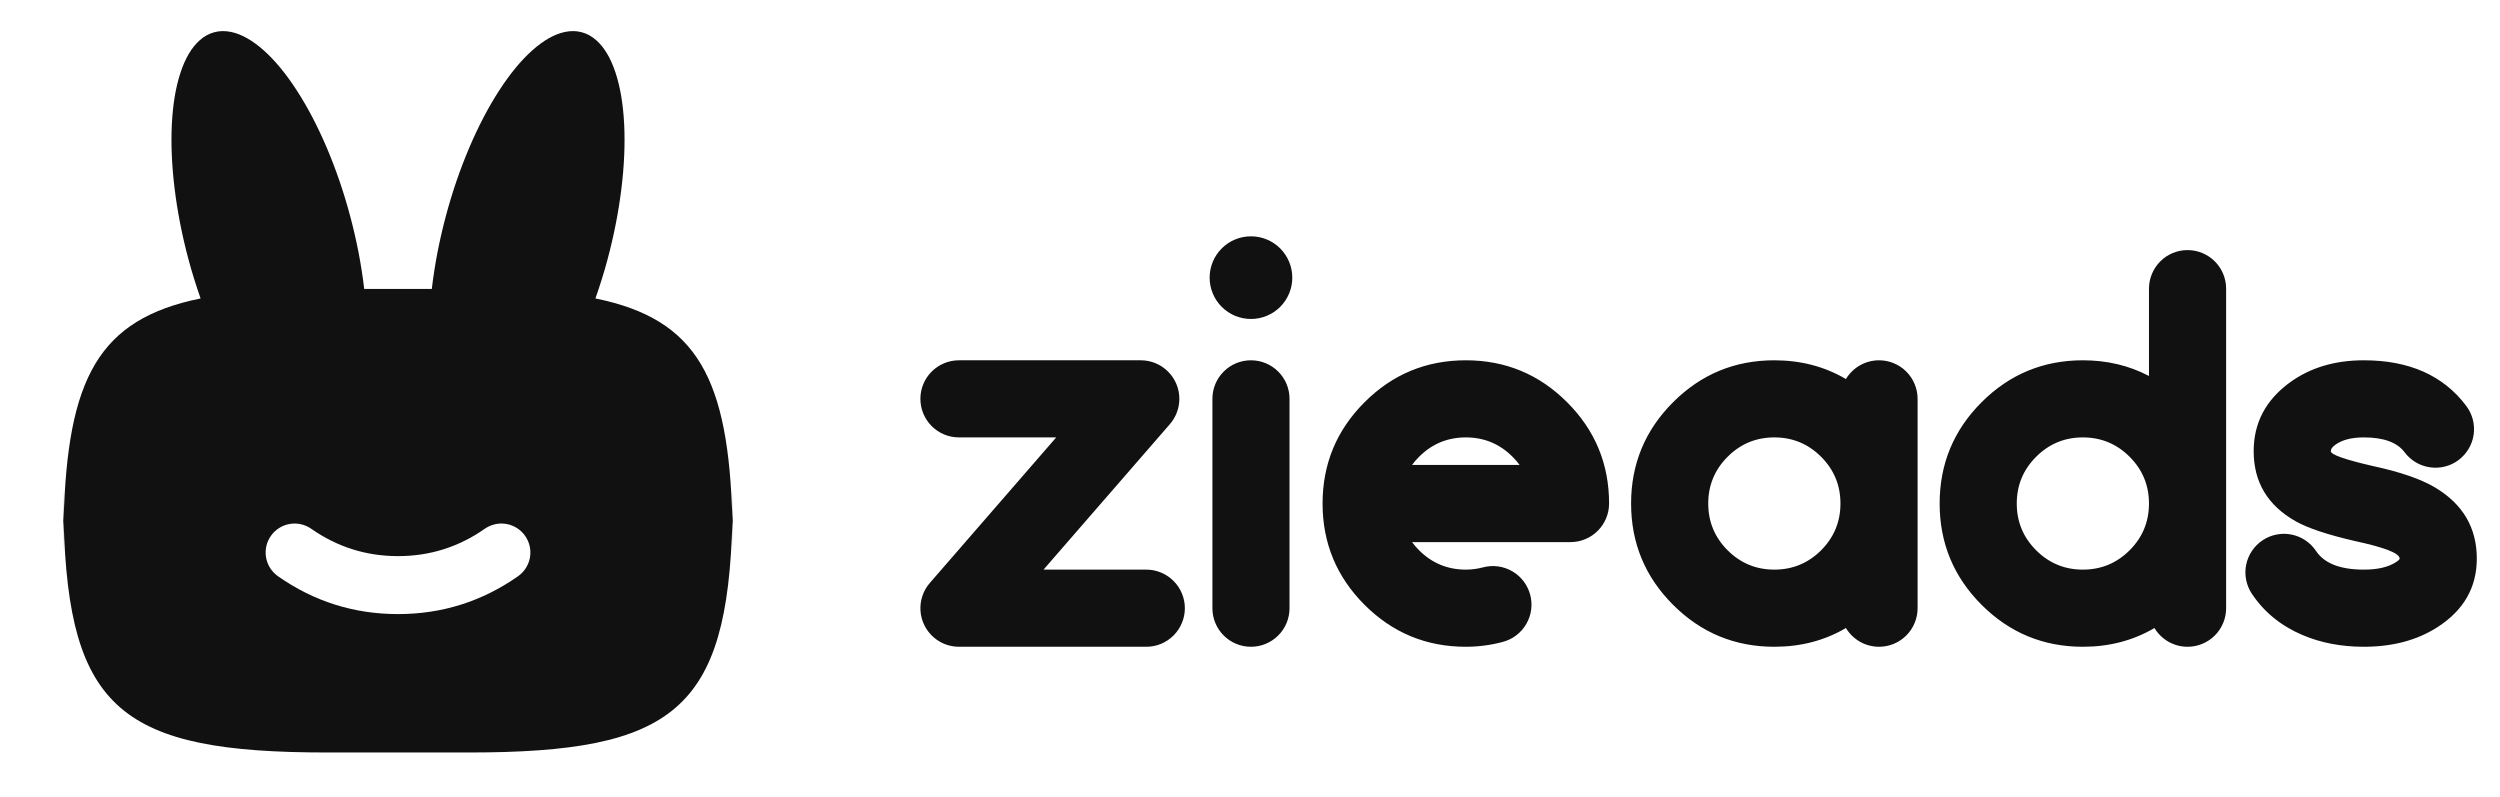
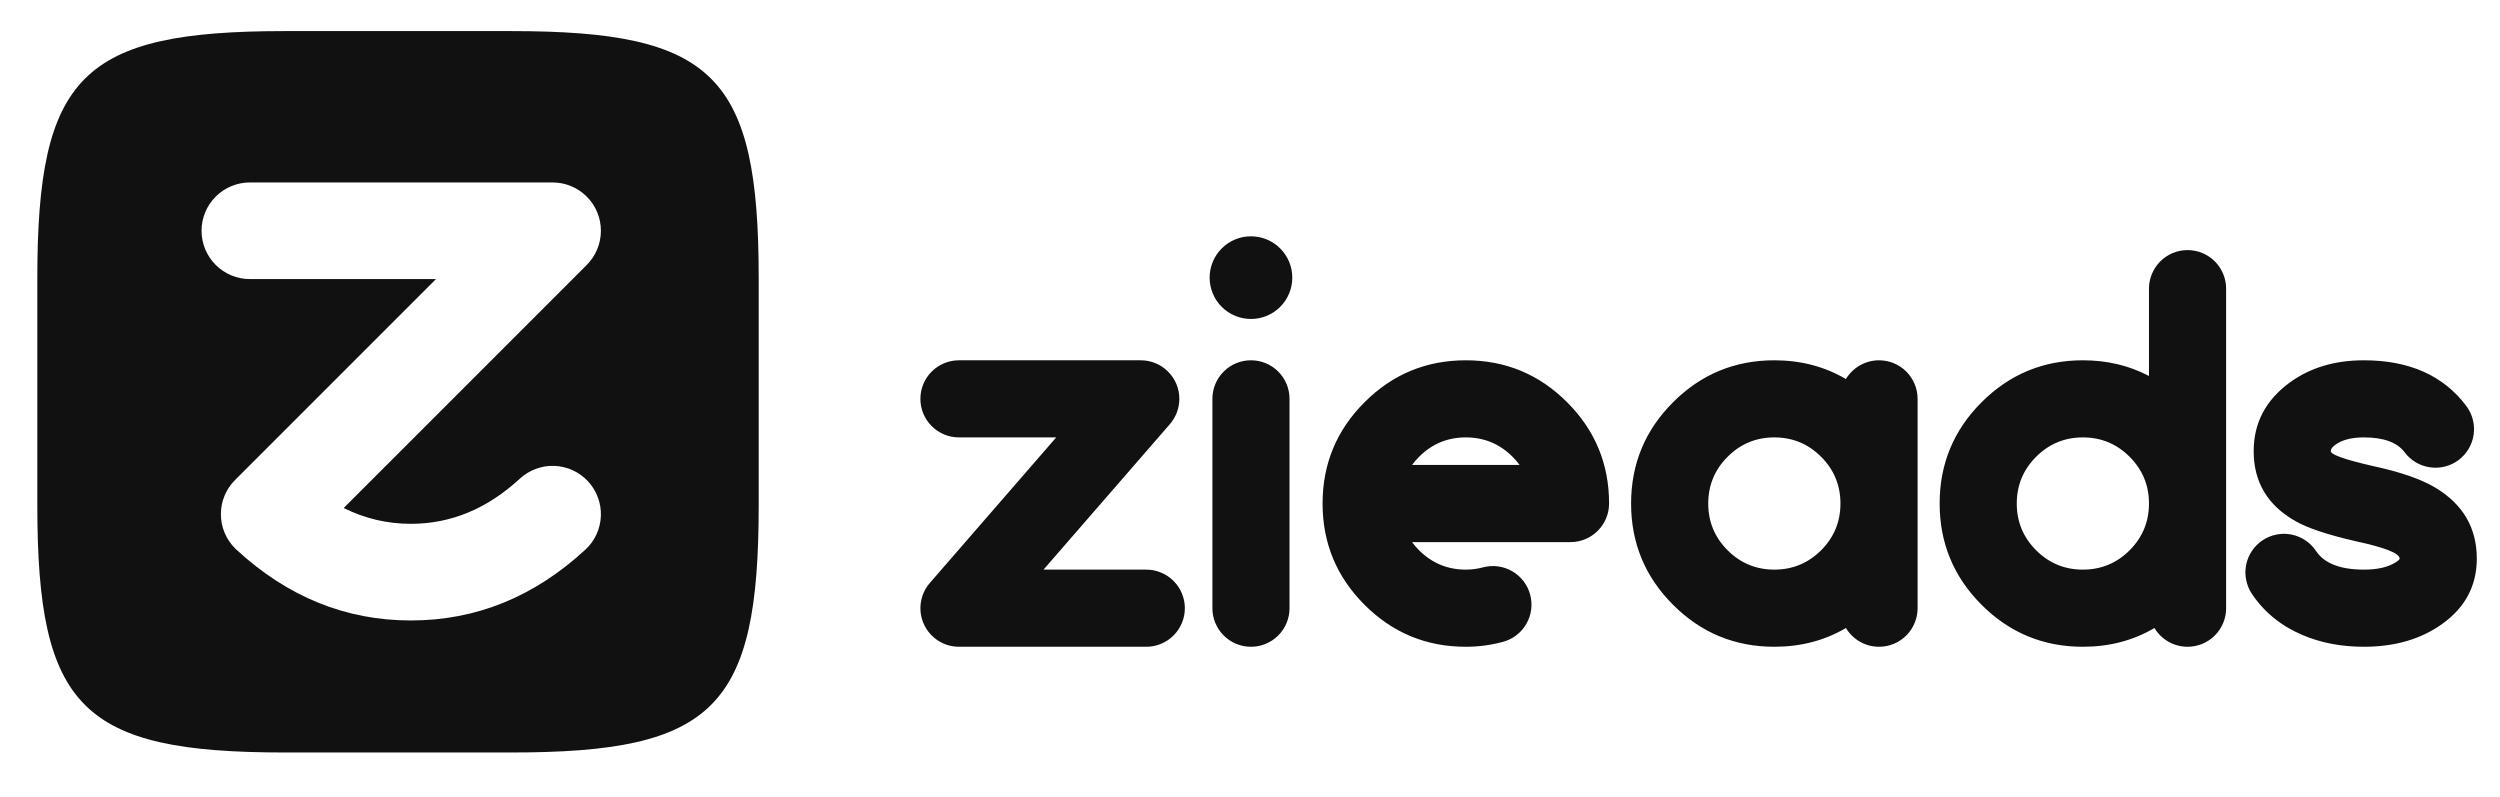
<svg xmlns="http://www.w3.org/2000/svg" viewBox="0 0 804 256" width="804" height="256" role="img" aria-labelledby="t">
-   <path fill="#111111" fill-rule="evenodd" d="M117.13 92.93Q116.8 90.05 116.34 87.13Q115.89 84.2 115.32 81.24Q114.75 78.28 114.06 75.31Q113.38 72.35 112.59 69.4Q109.52 57.95 105.12 47.58Q100.71 37.21 95.48 29.13Q90.25 21.04 84.81 16.19Q79.36 11.34 74.34 10.28Q73.63 10.13 72.93 10.06Q72.23 9.99 71.55 10Q70.87 10.01 70.21 10.1Q69.55 10.19 68.91 10.37Q68.27 10.54 67.65 10.79Q67.03 11.04 66.43 11.37Q65.84 11.7 65.27 12.11Q64.7 12.52 64.16 13.01Q60.34 16.44 58.05 23.36Q55.76 30.29 55.27 39.9Q54.79 49.52 56.16 60.7Q57.53 71.88 60.59 83.33Q61.02 84.94 61.48 86.54Q61.95 88.13 62.44 89.72Q62.93 91.3 63.45 92.87Q63.96 94.44 64.51 95.98C31.62 102.66 21.65 121.77 20.46 167.46C20.38 164.18 20.34 160.76 20.34 157.19L20.34 177.73C20.34 174.17 20.38 170.75 20.46 167.46C22.04 228.26 39.17 242 105.14 242L150.86 242C216.83 242 233.96 228.26 235.54 167.46C235.62 170.75 235.66 174.17 235.66 177.73L235.66 157.19C235.66 160.76 235.62 164.18 235.54 167.46C234.35 121.77 224.38 102.66 191.49 95.98Q192.04 94.44 192.55 92.87Q193.07 91.3 193.56 89.72Q194.05 88.13 194.52 86.54Q194.98 84.94 195.41 83.33Q198.47 71.88 199.84 60.7Q201.21 49.52 200.73 39.9Q200.24 30.29 197.95 23.36Q195.66 16.44 191.84 13.01Q191.3 12.52 190.73 12.11Q190.16 11.7 189.57 11.37Q188.97 11.04 188.35 10.79Q187.73 10.54 187.09 10.37Q186.45 10.19 185.79 10.1Q185.13 10.01 184.45 10Q183.77 9.99 183.07 10.06Q182.37 10.13 181.66 10.28Q176.64 11.34 171.19 16.19Q165.75 21.04 160.52 29.13Q155.29 37.21 150.88 47.58Q146.48 57.95 143.41 69.4Q142.62 72.35 141.94 75.31Q141.25 78.28 140.68 81.24Q140.11 84.2 139.66 87.13Q139.2 90.05 138.87 92.93L117.13 92.93ZM166.6 185.32Q149.22 197.49 128 197.49Q106.78 197.49 89.4 185.32Q87.89 184.25 86.89 182.69Q85.89 181.13 85.57 179.3Q85.25 177.48 85.65 175.67Q86.05 173.86 87.12 172.34Q87.64 171.59 88.31 170.95Q88.97 170.32 89.74 169.83Q90.52 169.33 91.37 169Q92.23 168.67 93.13 168.51Q94.03 168.35 94.95 168.37Q95.87 168.39 96.76 168.59Q97.66 168.79 98.5 169.16Q99.34 169.53 100.09 170.05Q112.66 178.85 128 178.85Q143.34 178.85 155.91 170.05Q157.43 168.99 159.24 168.59Q161.04 168.19 162.87 168.51Q164.69 168.83 166.26 169.83Q167.82 170.82 168.88 172.34Q169.95 173.86 170.35 175.67Q170.75 177.48 170.43 179.3Q170.11 181.13 169.11 182.69Q168.11 184.25 166.6 185.32Z" />
+   <path fill="#111111" fill-rule="evenodd" d="M164.46 10L91.54 10C26.32 10 12 24.32 12 89.54L12 162.46C12 227.68 26.32 242 91.54 242L164.46 242C229.68 242 244 227.68 244 162.46L244 89.54C244 24.32 229.68 10 164.46 10ZM80.36 58.68L177.71 58.68Q180.8 58.68 183.66 59.86Q186.51 61.04 188.7 63.23Q190.88 65.41 192.07 68.27Q193.25 71.12 193.25 74.21Q193.25 75.74 192.95 77.25Q192.65 78.75 192.07 80.16Q191.48 81.57 190.63 82.85Q189.78 84.12 188.7 85.2L110.53 163.37Q120.71 168.46 132.14 168.46Q151.44 168.46 167.18 153.94Q169.45 151.85 172.35 150.78Q175.25 149.71 178.34 149.83Q181.42 149.96 184.23 151.25Q187.03 152.55 189.13 154.82Q190.17 155.94 190.97 157.25Q191.76 158.55 192.29 159.99Q192.82 161.43 193.06 162.94Q193.3 164.45 193.24 165.98Q193.18 167.51 192.82 168.99Q192.46 170.48 191.82 171.87Q191.18 173.26 190.28 174.5Q189.38 175.73 188.25 176.77Q163.59 199.54 132.14 199.54Q100.69 199.54 76.03 176.77Q75.98 176.72 75.92 176.67Q75.86 176.61 75.81 176.56Q75.75 176.51 75.7 176.45Q75.64 176.4 75.59 176.34Q74.5 175.26 73.65 173.99Q72.8 172.72 72.22 171.3Q71.63 169.89 71.33 168.39Q71.04 166.89 71.04 165.36Q71.04 163.83 71.33 162.33Q71.63 160.83 72.22 159.41Q72.8 158 73.65 156.73Q74.5 155.45 75.59 154.37L140.21 89.75L80.36 89.75Q77.27 89.75 74.41 88.57Q71.56 87.38 69.37 85.2Q67.19 83.01 66 80.16Q64.82 77.3 64.82 74.21Q64.82 71.12 66 68.27Q67.19 65.41 69.37 63.23Q71.56 61.04 74.41 59.86Q77.27 58.68 80.36 58.68Z" />
  <path fill="#111111" fill-rule="evenodd" d="M415.6 89.29Q415.6 91.93 414.59 94.37Q413.57 96.82 411.71 98.69Q409.84 100.55 407.39 101.57Q404.95 102.58 402.31 102.58Q399.67 102.58 397.22 101.57Q394.78 100.55 392.91 98.69Q391.04 96.82 390.03 94.37Q389.02 91.93 389.02 89.29Q389.02 86.65 390.03 84.2Q391.04 81.76 392.91 79.89Q394.78 78.02 397.22 77.01Q399.67 76 402.31 76Q404.95 76 407.39 77.01Q409.84 78.02 411.71 79.89Q413.57 81.76 414.59 84.2Q415.6 86.65 415.6 89.29ZM715.92 195.6L715.92 92.83Q715.92 90.37 714.98 88.09Q714.03 85.81 712.29 84.06Q710.54 82.32 708.26 81.37Q705.98 80.43 703.52 80.43Q701.05 80.43 698.77 81.37Q696.49 82.32 694.75 84.06Q693 85.81 692.06 88.09Q691.11 90.37 691.11 92.83L691.11 120.92Q681.53 115.87 669.85 115.87Q650.77 115.87 637.28 129.36Q623.79 142.85 623.79 161.93Q623.79 181.01 637.28 194.51Q650.77 208 669.85 208Q682.61 208 692.87 201.97Q693.7 203.35 694.85 204.47Q696 205.59 697.4 206.39Q698.8 207.18 700.35 207.59Q701.91 208 703.52 208Q705.98 208 708.26 207.06Q710.54 206.11 712.29 204.37Q714.03 202.62 714.98 200.34Q715.92 198.06 715.92 195.6ZM308.4 115.87L366.87 115.87Q369.34 115.87 371.62 116.81Q373.9 117.75 375.64 119.5Q377.39 121.24 378.33 123.52Q379.28 125.8 379.28 128.27Q379.28 129.38 379.08 130.47Q378.88 131.57 378.49 132.61Q378.1 133.65 377.53 134.61Q376.97 135.56 376.24 136.4L335.6 183.19L368.64 183.19Q371.11 183.19 373.39 184.14Q375.67 185.08 377.41 186.83Q379.16 188.57 380.1 190.85Q381.05 193.13 381.05 195.6Q381.05 198.06 380.1 200.34Q379.16 202.62 377.41 204.37Q375.67 206.11 373.39 207.06Q371.11 208 368.64 208L308.4 208Q307.29 208 306.2 207.8Q305.1 207.6 304.06 207.22Q303.02 206.83 302.07 206.26Q301.11 205.69 300.27 204.96Q298.41 203.34 297.31 201.14Q296.2 198.93 296.03 196.47Q295.86 194.01 296.64 191.67Q297.42 189.33 299.04 187.47L339.68 140.67L308.4 140.67Q305.94 140.67 303.66 139.73Q301.38 138.78 299.63 137.04Q297.89 135.29 296.94 133.01Q296 130.74 296 128.27Q296 125.8 296.94 123.52Q297.89 121.24 299.63 119.5Q301.38 117.75 303.66 116.81Q305.94 115.87 308.4 115.87ZM414.71 128.27L414.71 195.6Q414.71 198.06 413.77 200.34Q412.82 202.62 411.08 204.37Q409.33 206.11 407.05 207.06Q404.78 208 402.31 208Q399.84 208 397.56 207.06Q395.28 206.11 393.54 204.37Q391.79 202.62 390.85 200.34Q389.91 198.06 389.91 195.6L389.91 128.27Q389.91 125.8 390.85 123.52Q391.79 121.24 393.54 119.5Q395.28 117.75 397.56 116.81Q399.84 115.87 402.31 115.87Q404.78 115.87 407.05 116.81Q409.33 117.75 411.08 119.5Q412.82 121.24 413.77 123.52Q414.71 125.8 414.71 128.27ZM505.07 174.34L454.11 174.34Q455.11 175.7 456.38 176.97Q462.6 183.19 471.41 183.19Q474.21 183.19 476.91 182.47Q479.3 181.83 481.74 182.15Q484.19 182.48 486.32 183.71Q488.46 184.94 489.96 186.9Q491.46 188.86 492.1 191.24Q492.74 193.62 492.42 196.07Q492.1 198.52 490.86 200.65Q489.63 202.79 487.67 204.29Q485.72 205.79 483.33 206.43Q477.47 208 471.41 208Q452.33 208 438.84 194.51Q425.34 181.01 425.34 161.93Q425.34 142.85 438.84 129.36Q452.33 115.87 471.41 115.87Q490.49 115.87 503.98 129.36Q517.48 142.85 517.48 161.93Q517.48 164.4 516.53 166.68Q515.59 168.96 513.84 170.7Q512.1 172.45 509.82 173.39Q507.54 174.34 505.07 174.34ZM570.63 115.87Q583.39 115.87 593.65 121.9Q594.48 120.52 595.63 119.4Q596.78 118.27 598.18 117.48Q599.58 116.69 601.13 116.28Q602.69 115.87 604.3 115.87Q606.76 115.87 609.04 116.81Q611.32 117.75 613.07 119.5Q614.81 121.24 615.75 123.52Q616.7 125.8 616.7 128.27L616.7 195.6Q616.7 198.06 615.75 200.34Q614.81 202.62 613.07 204.37Q611.32 206.11 609.04 207.06Q606.76 208 604.3 208Q602.69 208 601.13 207.59Q599.58 207.18 598.18 206.39Q596.78 205.59 595.63 204.47Q594.48 203.35 593.65 201.97Q583.39 208 570.63 208Q551.55 208 538.06 194.51Q524.56 181.01 524.56 161.93Q524.56 142.85 538.06 129.36Q551.55 115.87 570.63 115.87ZM773.33 145.46Q769.74 140.67 760.21 140.67Q754.28 140.67 751.03 143.05Q749.58 144.1 749.58 145.1Q749.58 146.75 763 149.85Q776.31 152.7 783.21 156.83Q796.54 164.83 796.54 179.65Q796.54 193.59 783.85 201.72Q774.05 208 760.21 208Q749.36 208 740.52 204.24Q730.11 199.82 724.2 190.96Q722.84 188.91 722.36 186.49Q721.88 184.07 722.36 181.65Q722.85 179.23 724.22 177.18Q725.59 175.13 727.64 173.76Q729.7 172.39 732.12 171.91Q734.54 171.43 736.96 171.92Q739.37 172.4 741.42 173.78Q743.47 175.15 744.84 177.2Q748.84 183.19 760.21 183.19Q766.79 183.19 770.46 180.84Q771.73 180.02 771.73 179.65Q771.73 177.09 757.43 174.02Q744.16 170.96 738.29 167.64Q724.78 160.02 724.78 145.1Q724.78 131.49 736.4 123.01Q746.2 115.87 760.21 115.87Q782.14 115.87 793.17 130.57Q793.9 131.55 794.43 132.65Q794.96 133.75 795.26 134.94Q795.57 136.12 795.63 137.34Q795.7 138.56 795.53 139.77Q795.35 140.98 794.95 142.13Q794.54 143.28 793.92 144.33Q793.3 145.38 792.48 146.29Q791.67 147.2 790.69 147.94Q788.72 149.42 786.33 150.03Q783.94 150.64 781.49 150.29Q779.05 149.94 776.93 148.69Q774.81 147.43 773.33 145.46ZM488.71 149.53Q487.71 148.16 486.44 146.9Q480.22 140.67 471.41 140.67Q462.6 140.67 456.38 146.9Q455.11 148.16 454.11 149.53L488.71 149.53ZM585.67 146.9Q591.89 153.13 591.89 161.93Q591.89 170.74 585.67 176.97Q579.44 183.19 570.63 183.19Q561.82 183.19 555.6 176.97Q549.37 170.74 549.37 161.93Q549.37 153.13 555.6 146.9Q561.82 140.67 570.63 140.67Q579.44 140.67 585.67 146.9ZM691.11 161.93Q691.11 153.13 684.89 146.9Q678.66 140.67 669.85 140.67Q661.05 140.67 654.82 146.9Q648.59 153.13 648.59 161.93Q648.59 170.74 654.82 176.97Q661.05 183.19 669.85 183.19Q678.66 183.19 684.89 176.97Q691.11 170.74 691.11 161.93Z" />
</svg>
